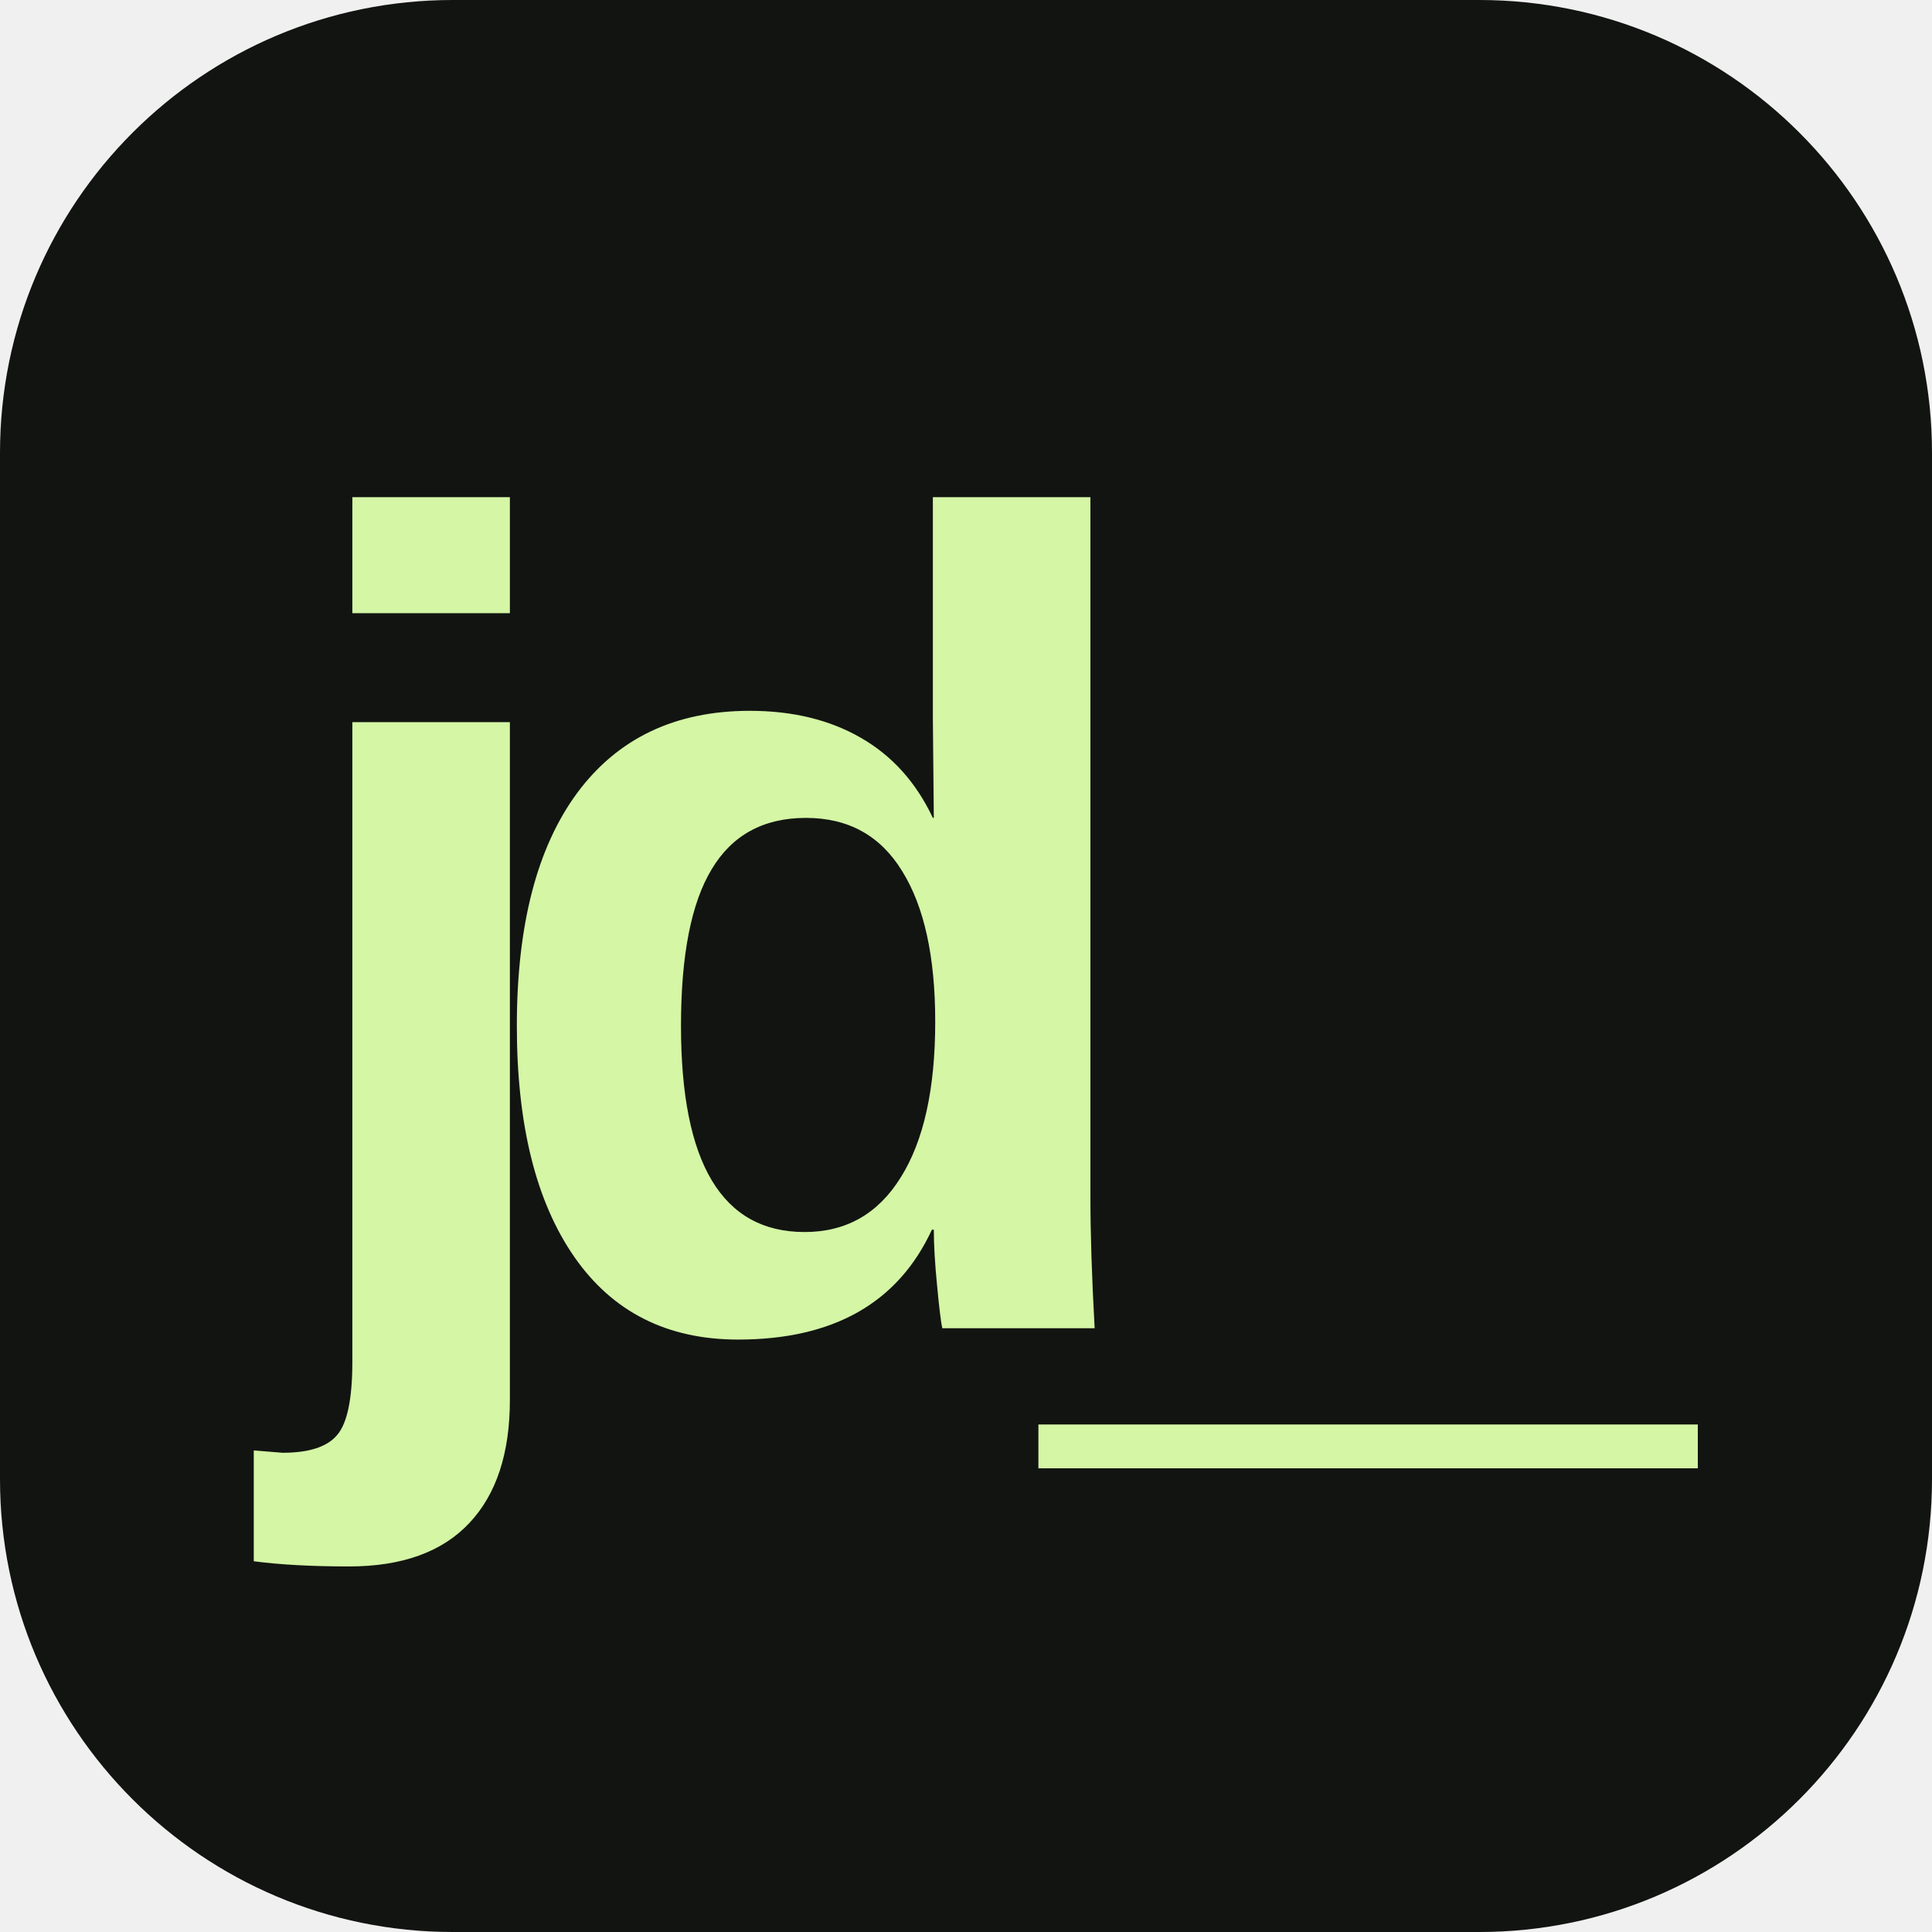
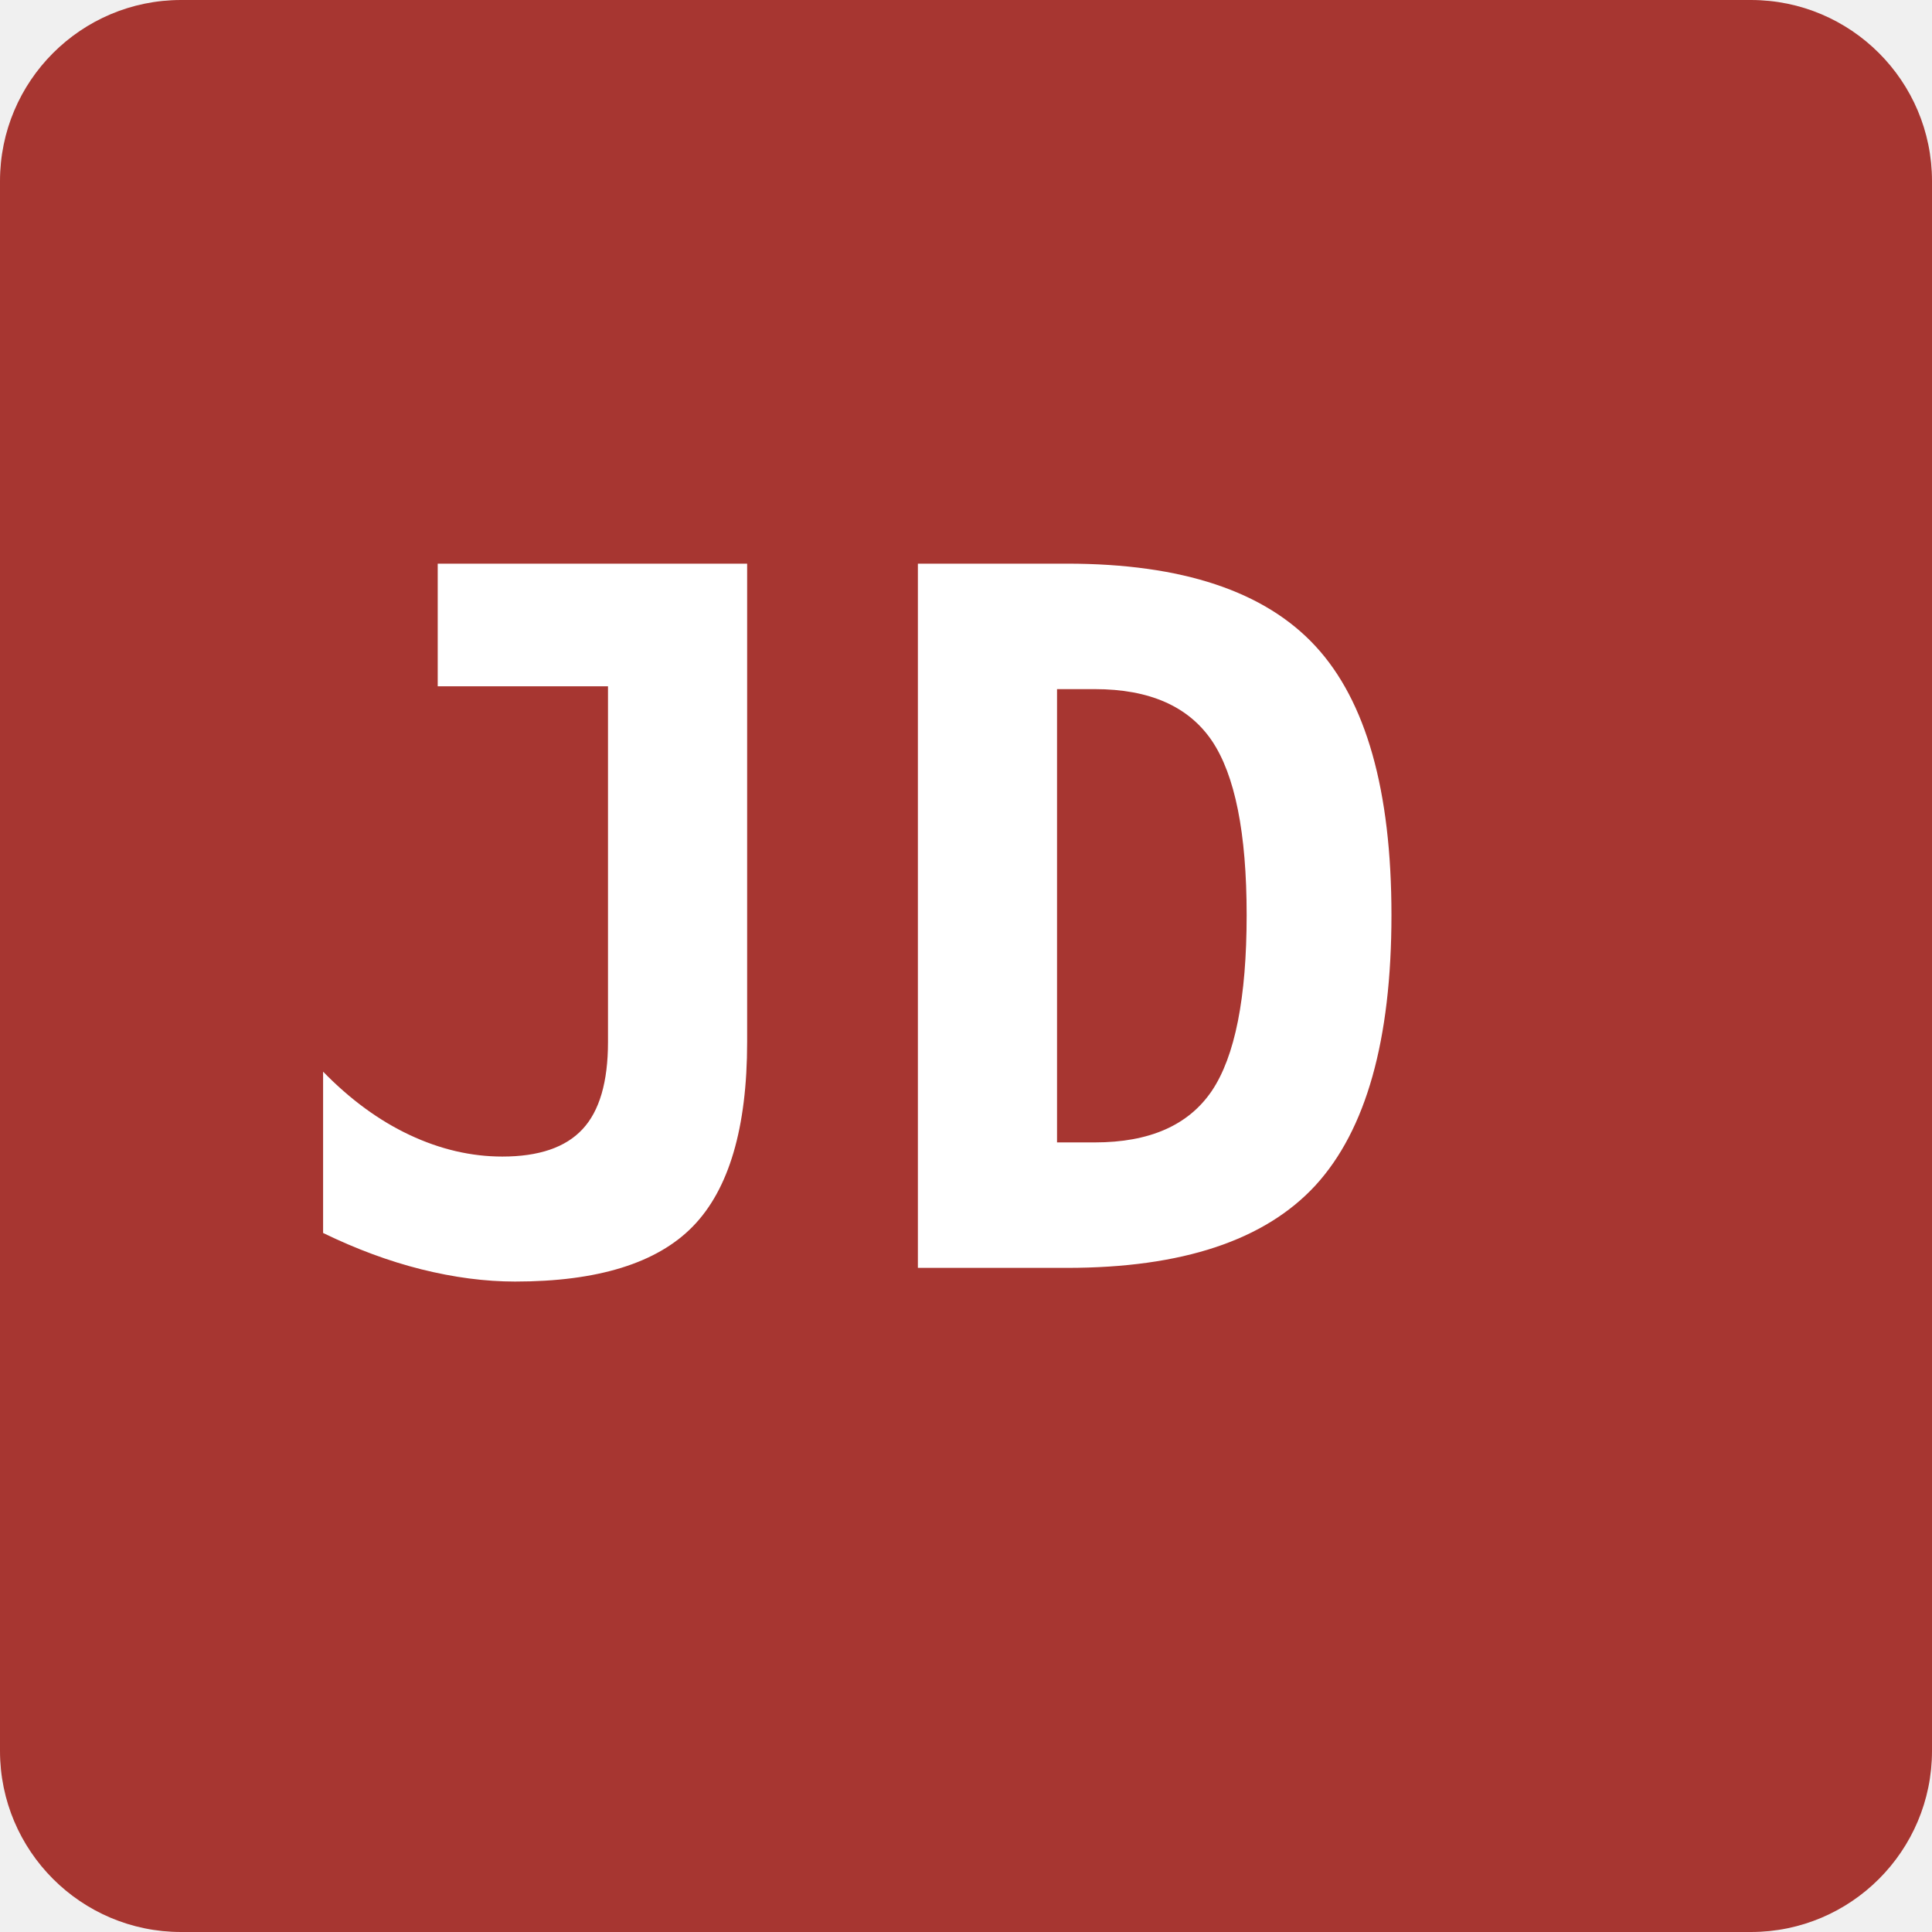
<svg xmlns="http://www.w3.org/2000/svg" viewBox="0 0 64 64">
-   <rect width="64" height="64" rx="15" fill="#121411" />
-   <text x="9" y="44" font-family="Arial,sans-serif" font-size="38" font-weight="bold" letter-spacing="-4" fill="#d4f6a5">jd_</text>
+   <rect width="64" height="64" rx="6" fill="#a73631" />
+   <text x="9" y="42" font-family="monospace" font-size="32" font-weight="bold" fill="#fff">JD</text>
</svg>
